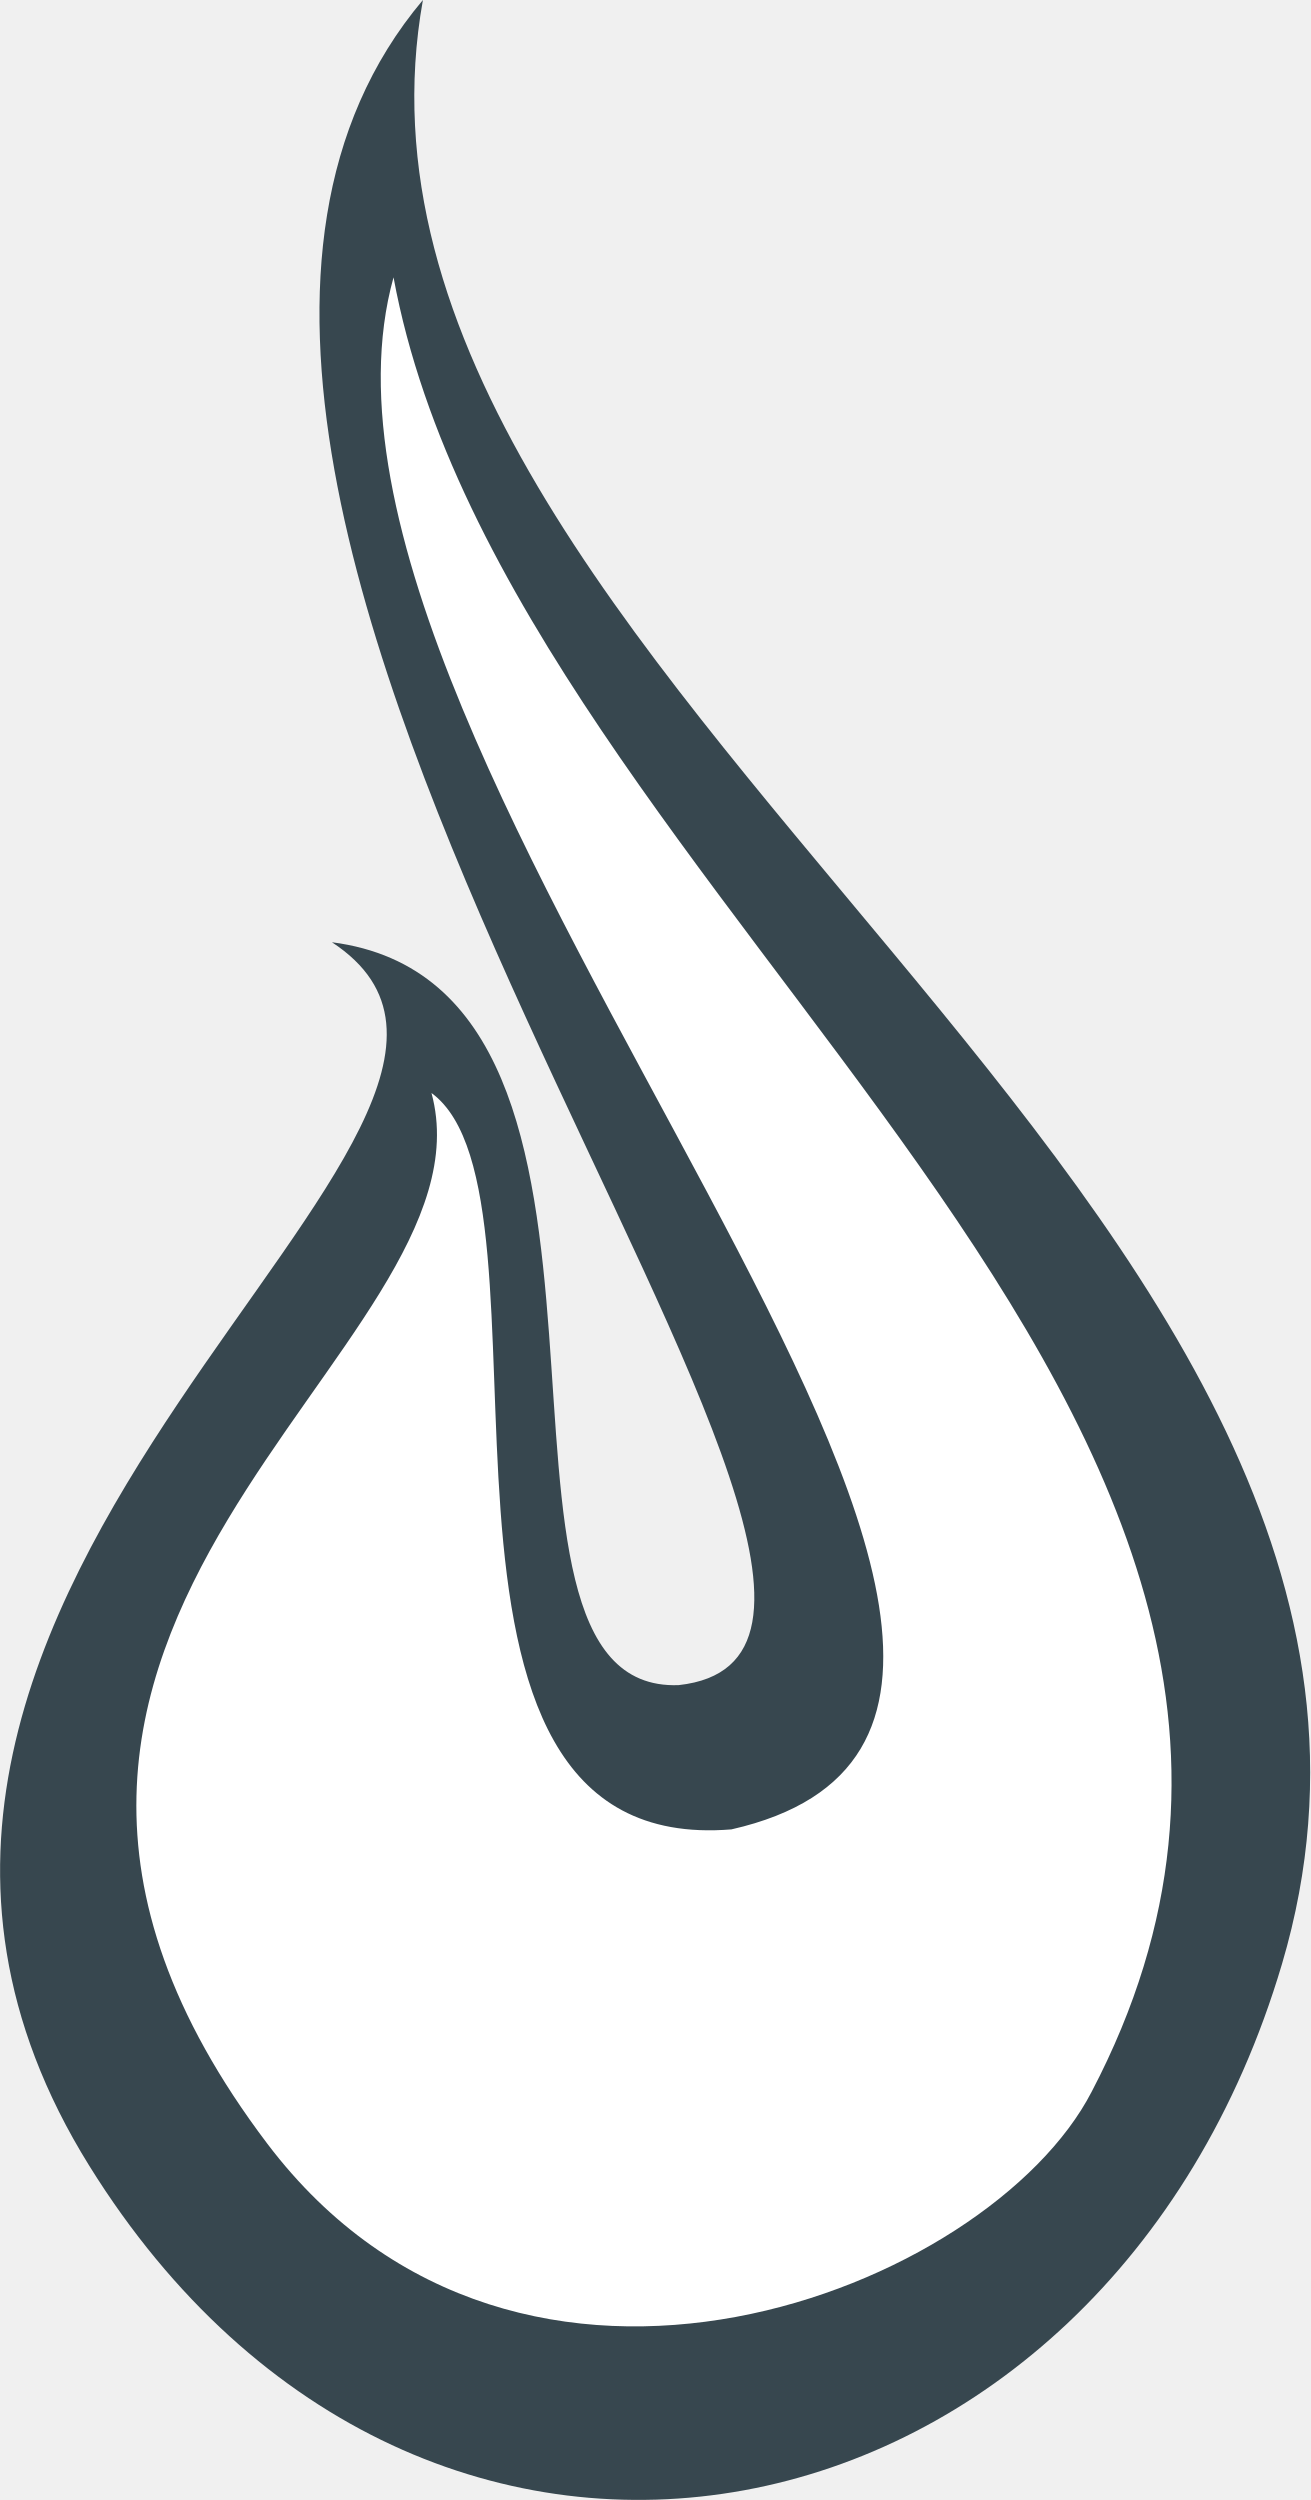
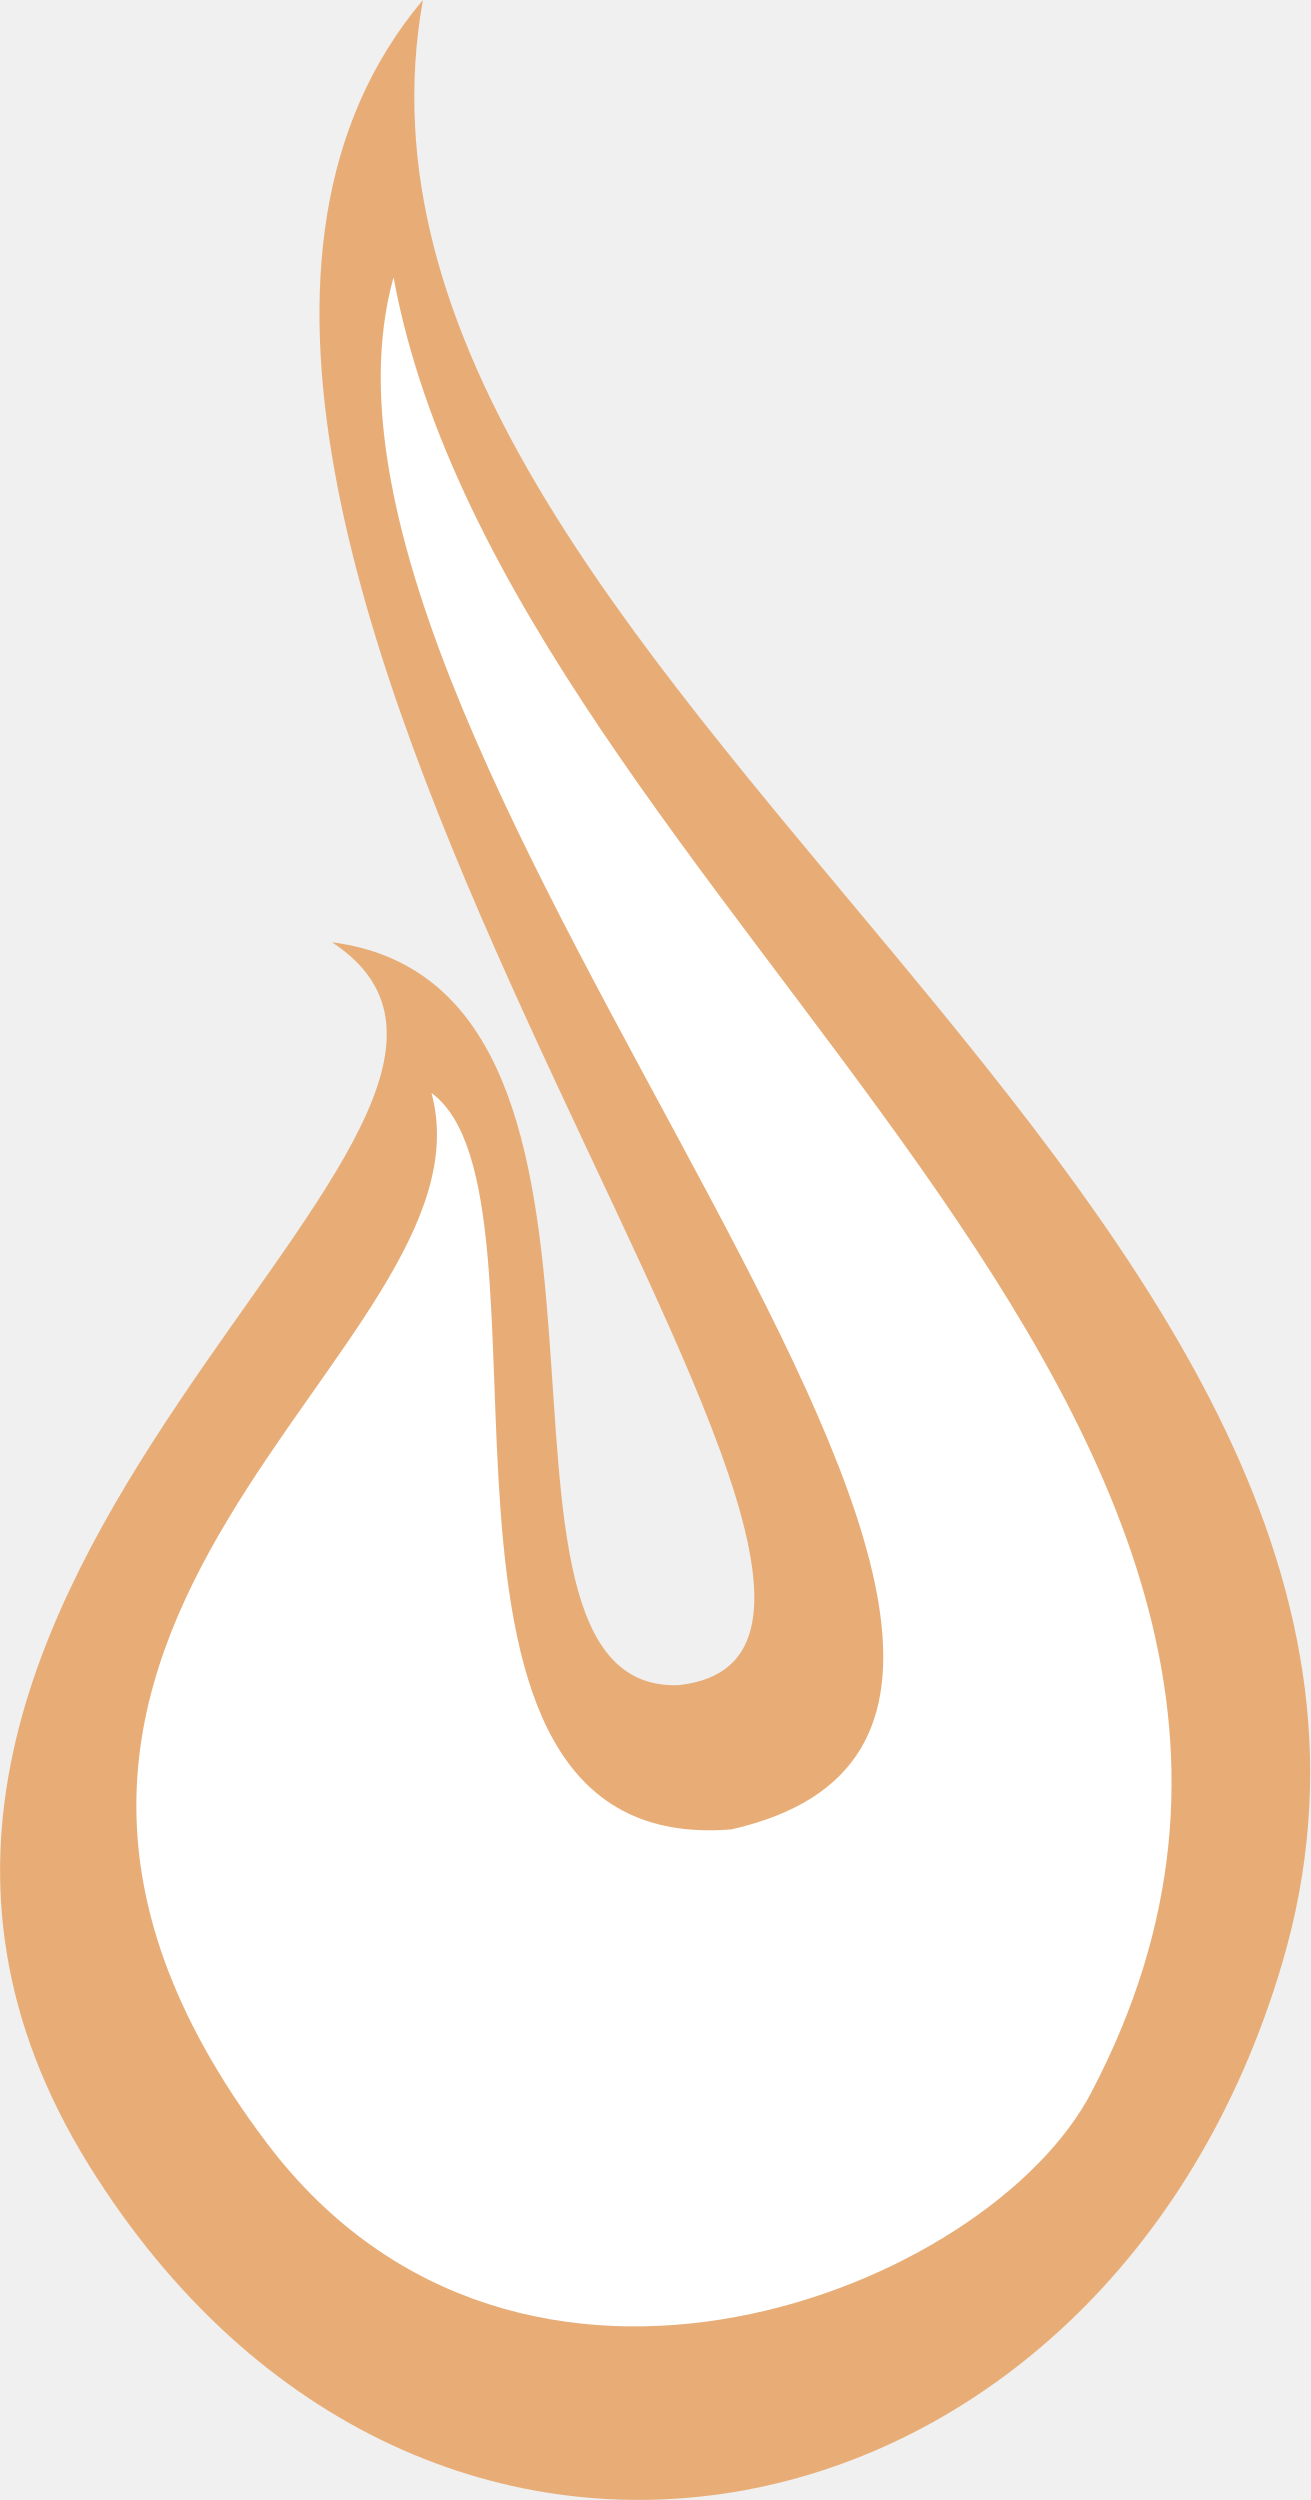
<svg xmlns="http://www.w3.org/2000/svg" viewBox="0 0 50.41 96.18">
  <defs>
-     <style>.cls-1{fill:#37474f;}.cls-2{fill:#fff;}</style>
+     <style>.cls-1{fill:#e28126;opacity:0.6;}.cls-2{fill:#fff;}</style>
  </defs>
  <g id="Layer_2" data-name="Layer 2">
    <g id="Layer_1-2" data-name="Layer 1">
      <path class="cls-1" d="M3.44,83.33c-14-22.5,20-40.08,9.33-47.08C26.27,38,17.1,65.17,26.11,64.83,39.77,63.33,0,19.33,16.27,0,11.6,26.14,58,46.24,49.32,75.56,42.52,98.51,16.29,104,3.44,83.33Z" />
      <path class="cls-2" d="M10.29,82.48c-15.18-20.06,9-30.51,6.31-40.43C22,46,14.44,71.5,28.14,70.38c20-4.54-18.2-41-13-59.71C19.6,34.83,55.66,54.38,42,80.47,38.07,88.09,20,95.29,10.29,82.48Z" />
    </g>
  </g>
</svg>
